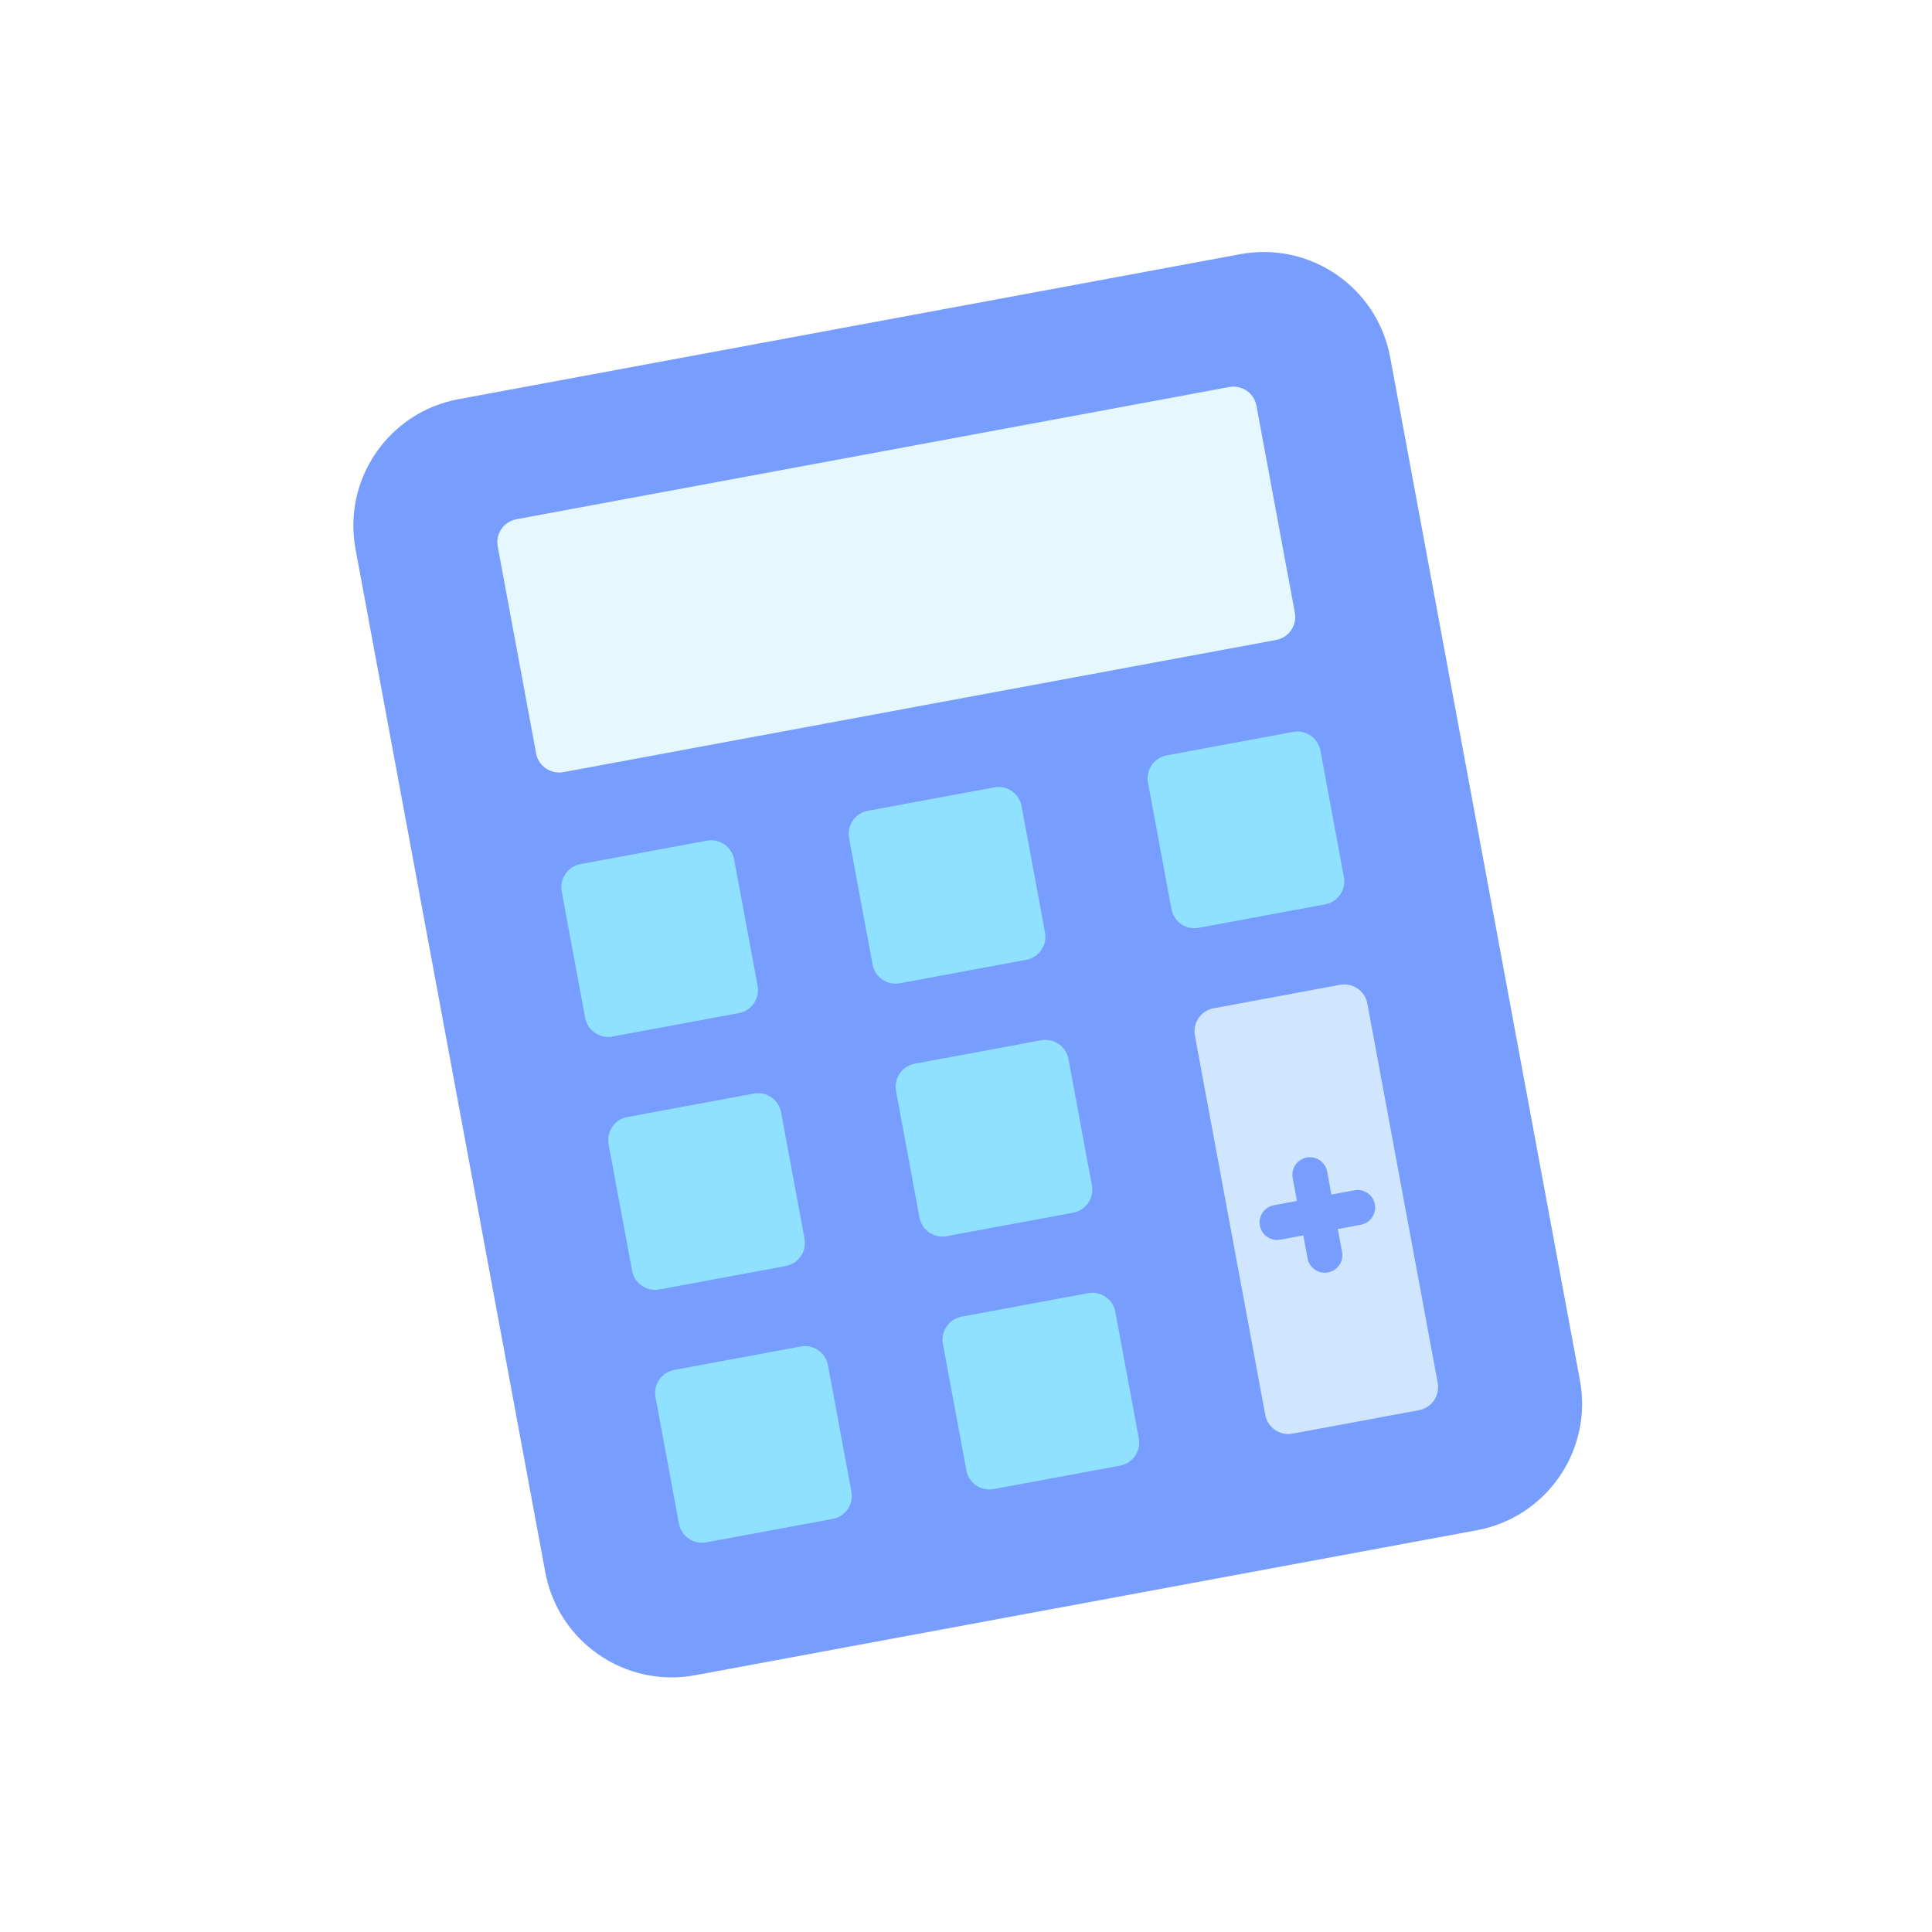
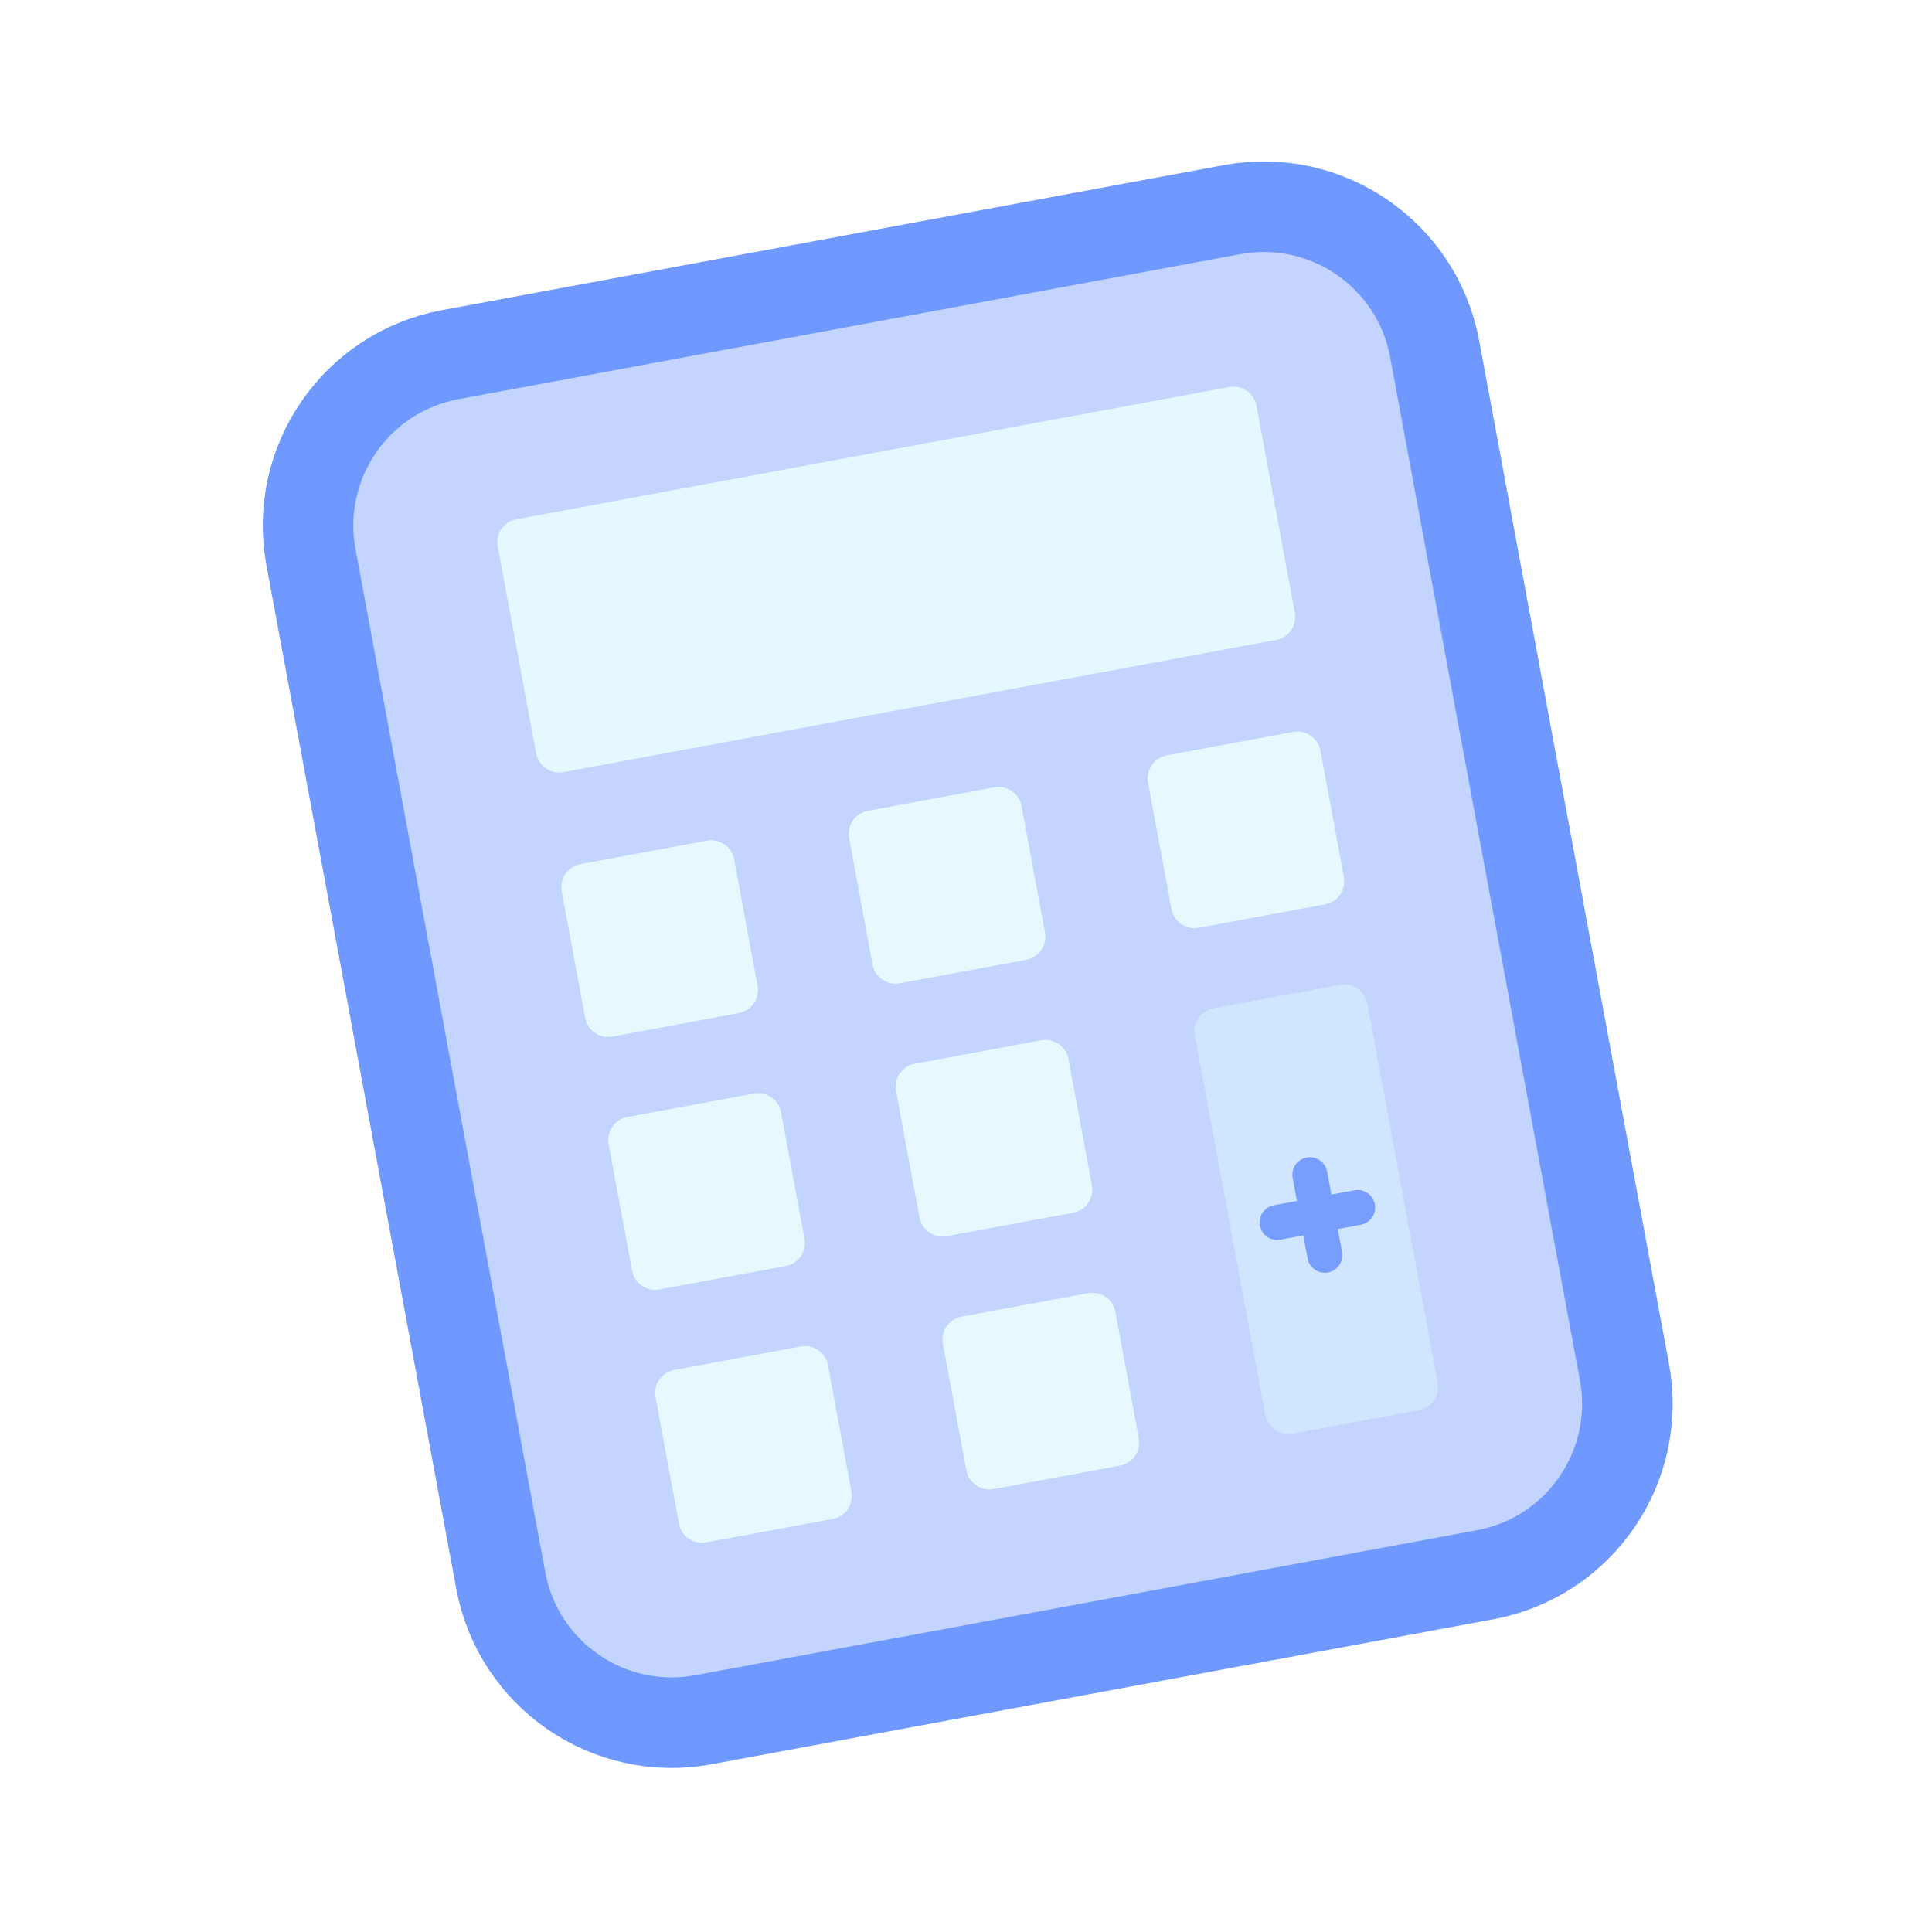
<svg xmlns="http://www.w3.org/2000/svg" width="128" height="128" viewBox="0 0 128 128" fill="none">
  <rect width="128" height="128" fill="white" />
-   <g clip-path="url(#clip0_647_35)">
-     <path d="M82.169 16.84L30.378 26.446C25.751 27.304 22.696 31.751 23.554 36.378L36.126 104.164C36.985 108.791 41.431 111.846 46.058 110.988L97.85 101.382C102.477 100.524 105.532 96.077 104.674 91.45L92.102 23.664C91.243 19.037 86.797 15.982 82.169 16.84Z" fill="#779EFF" />
-     <path d="M81.438 25.642L34.217 34.4C33.375 34.556 32.82 35.365 32.976 36.206L35.519 49.916C35.675 50.757 36.483 51.312 37.325 51.156L84.546 42.398C85.387 42.242 85.943 41.434 85.787 40.592L83.244 26.883C83.088 26.041 82.28 25.486 81.438 25.642Z" fill="#E6F8FF" />
-     <path d="M46.833 55.696L38.455 57.25C37.614 57.406 37.058 58.214 37.214 59.055L38.768 67.433C38.924 68.275 39.733 68.83 40.574 68.674L48.952 67.12C49.793 66.964 50.349 66.156 50.193 65.314L48.639 56.936C48.483 56.095 47.674 55.54 46.833 55.696Z" fill="#90E1FF" />
-     <path d="M65.874 52.164L57.496 53.718C56.655 53.874 56.099 54.682 56.255 55.524L57.809 63.902C57.965 64.743 58.774 65.299 59.615 65.143L67.993 63.589C68.834 63.433 69.39 62.624 69.234 61.783L67.68 53.405C67.524 52.563 66.715 52.008 65.874 52.164Z" fill="#90E1FF" />
-     <path d="M68.981 68.92L60.603 70.474C59.762 70.63 59.207 71.439 59.363 72.28L60.916 80.658C61.072 81.499 61.881 82.055 62.722 81.898L71.1 80.345C71.942 80.189 72.497 79.38 72.341 78.539L70.787 70.161C70.631 69.32 69.823 68.764 68.981 68.92Z" fill="#90E1FF" />
-     <path d="M53.048 89.208L44.67 90.762C43.829 90.918 43.273 91.726 43.429 92.567L44.983 100.946C45.139 101.787 45.948 102.342 46.789 102.186L55.167 100.632C56.008 100.476 56.564 99.668 56.408 98.826L54.854 90.448C54.698 89.607 53.89 89.052 53.048 89.208Z" fill="#90E1FF" />
-     <path d="M72.089 85.676L63.711 87.23C62.87 87.386 62.315 88.195 62.471 89.036L64.024 97.414C64.18 98.255 64.989 98.811 65.83 98.655L74.208 97.101C75.05 96.945 75.605 96.136 75.449 95.295L73.895 86.917C73.739 86.076 72.931 85.52 72.089 85.676Z" fill="#90E1FF" />
-     <path d="M88.784 65.247L80.406 66.801C79.565 66.957 79.009 67.766 79.165 68.607L83.827 93.741C83.983 94.582 84.792 95.138 85.633 94.982L94.011 93.428C94.852 93.272 95.408 92.463 95.252 91.622L90.59 66.488C90.434 65.647 89.625 65.091 88.784 65.247Z" fill="#D0E6FF" />
-     <path d="M49.941 72.452L41.563 74.006C40.721 74.162 40.166 74.97 40.322 75.811L41.876 84.189C42.032 85.031 42.84 85.586 43.682 85.43L52.06 83.876C52.901 83.72 53.457 82.912 53.301 82.07L51.747 73.692C51.591 72.851 50.782 72.296 49.941 72.452Z" fill="#90E1FF" />
-     <path d="M85.676 48.491L77.298 50.045C76.457 50.201 75.901 51.01 76.057 51.851L77.611 60.229C77.767 61.07 78.576 61.626 79.417 61.47L87.795 59.916C88.636 59.76 89.192 58.951 89.036 58.11L87.482 49.732C87.326 48.891 86.517 48.335 85.676 48.491Z" fill="#90E1FF" />
-     <path d="M87.927 77.618C87.811 76.987 87.204 76.57 86.573 76.687C85.942 76.804 85.525 77.41 85.643 78.041L86.631 83.373C86.748 84.004 87.355 84.421 87.986 84.303C88.617 84.186 89.033 83.58 88.916 82.949L87.927 77.618Z" fill="#779EFF" />
-     <path d="M90.157 81.143C90.788 81.026 91.204 80.42 91.087 79.789C90.97 79.158 90.364 78.742 89.733 78.859L84.402 79.847C83.771 79.964 83.354 80.571 83.471 81.202C83.588 81.833 84.194 82.249 84.825 82.132L90.157 81.143Z" fill="#779EFF" />
-   </g>
-   <defs>
-     <clipPath id="clip0_647_35">
-       <rect width="69.717" height="85.984" fill="white" transform="translate(22 28) rotate(-10.5075)" />
-     </clipPath>
-   </defs>
+   <path d="M81.622 13.89C87.878 12.73 93.891 16.861 95.051 23.117L107.624 90.903C108.784 97.159 104.653 103.171 98.397 104.331L46.605 113.937C40.349 115.098 34.337 110.967 33.177 104.711L20.604 36.925C19.444 30.669 23.575 24.657 29.831 23.497L81.622 13.89Z" fill="#C3D4FF" stroke="#7099FF" stroke-width="6" />
+   <path d="M81.439 25.642L34.217 34.4C33.376 34.556 32.82 35.365 32.976 36.206L35.519 49.916C35.675 50.757 36.484 51.312 37.325 51.156L84.547 42.398C85.388 42.242 85.943 41.434 85.787 40.592L83.245 26.883C83.089 26.041 82.28 25.486 81.439 25.642Z" fill="#E6F8FF" />
+   <path d="M46.833 55.696L38.455 57.25C37.614 57.406 37.058 58.214 37.214 59.055L38.768 67.433C38.924 68.275 39.733 68.83 40.574 68.674L48.952 67.12C49.793 66.964 50.349 66.156 50.193 65.314L48.639 56.936C48.483 56.095 47.674 55.54 46.833 55.696Z" fill="#E7F9FF" />
+   <path d="M65.874 52.164L57.496 53.718C56.655 53.874 56.099 54.682 56.255 55.524L57.809 63.902C57.965 64.743 58.774 65.299 59.615 65.143L67.993 63.589C68.834 63.433 69.39 62.624 69.234 61.783L67.68 53.405C67.524 52.563 66.715 52.008 65.874 52.164Z" fill="#E7F9FF" />
+   <path d="M68.982 68.92L60.604 70.474C59.763 70.63 59.207 71.439 59.363 72.28L60.917 80.658C61.073 81.499 61.882 82.055 62.723 81.899L71.101 80.345C71.942 80.189 72.498 79.38 72.342 78.539L70.788 70.161C70.632 69.32 69.823 68.764 68.982 68.92Z" fill="#E7F9FF" />
+   <path d="M53.049 89.208L44.671 90.762C43.83 90.918 43.274 91.726 43.43 92.567L44.984 100.946C45.14 101.787 45.948 102.342 46.79 102.186L55.168 100.632C56.009 100.476 56.565 99.668 56.408 98.826L54.855 90.448C54.699 89.607 53.89 89.052 53.049 89.208Z" fill="#E7F9FF" />
+   <path d="M72.09 85.676L63.712 87.23C62.87 87.386 62.315 88.195 62.471 89.036L64.025 97.414C64.181 98.255 64.989 98.811 65.831 98.655L74.209 97.101C75.05 96.945 75.606 96.136 75.45 95.295L73.896 86.917C73.74 86.076 72.931 85.52 72.09 85.676Z" fill="#E7F9FF" />
+   <path d="M88.785 65.247L80.407 66.801C79.565 66.957 79.01 67.766 79.166 68.607L83.828 93.741C83.984 94.582 84.792 95.138 85.633 94.982L94.011 93.428C94.853 93.272 95.408 92.463 95.252 91.622L90.59 66.488C90.434 65.647 89.626 65.091 88.785 65.247Z" fill="#D0E6FF" />
+   <path d="M49.941 72.452L41.563 74.006C40.721 74.162 40.166 74.97 40.322 75.811L41.876 84.189C42.032 85.031 42.84 85.586 43.682 85.43L52.06 83.876C52.901 83.72 53.457 82.912 53.301 82.071L51.747 73.692C51.591 72.851 50.782 72.296 49.941 72.452Z" fill="#E7F9FF" />
+   <path d="M85.677 48.491L77.299 50.045C76.457 50.201 75.902 51.01 76.058 51.851L77.612 60.229C77.768 61.07 78.576 61.626 79.418 61.47L87.796 59.916C88.637 59.76 89.192 58.951 89.036 58.11L87.483 49.732C87.326 48.891 86.518 48.335 85.677 48.491Z" fill="#E7F9FF" />
+   <path d="M87.927 77.618C87.811 76.987 87.204 76.57 86.573 76.687C85.942 76.804 85.525 77.41 85.643 78.041L86.631 83.373C86.748 84.004 87.355 84.421 87.986 84.303C88.617 84.186 89.033 83.58 88.916 82.949L87.927 77.618Z" fill="#779EFF" />
+   <path d="M90.157 81.143C90.788 81.026 91.205 80.42 91.088 79.789C90.971 79.158 90.365 78.742 89.734 78.859L84.402 79.847C83.771 79.964 83.354 80.571 83.472 81.202C83.588 81.833 84.195 82.249 84.826 82.132L90.157 81.143Z" fill="#779EFF" />
</svg>
